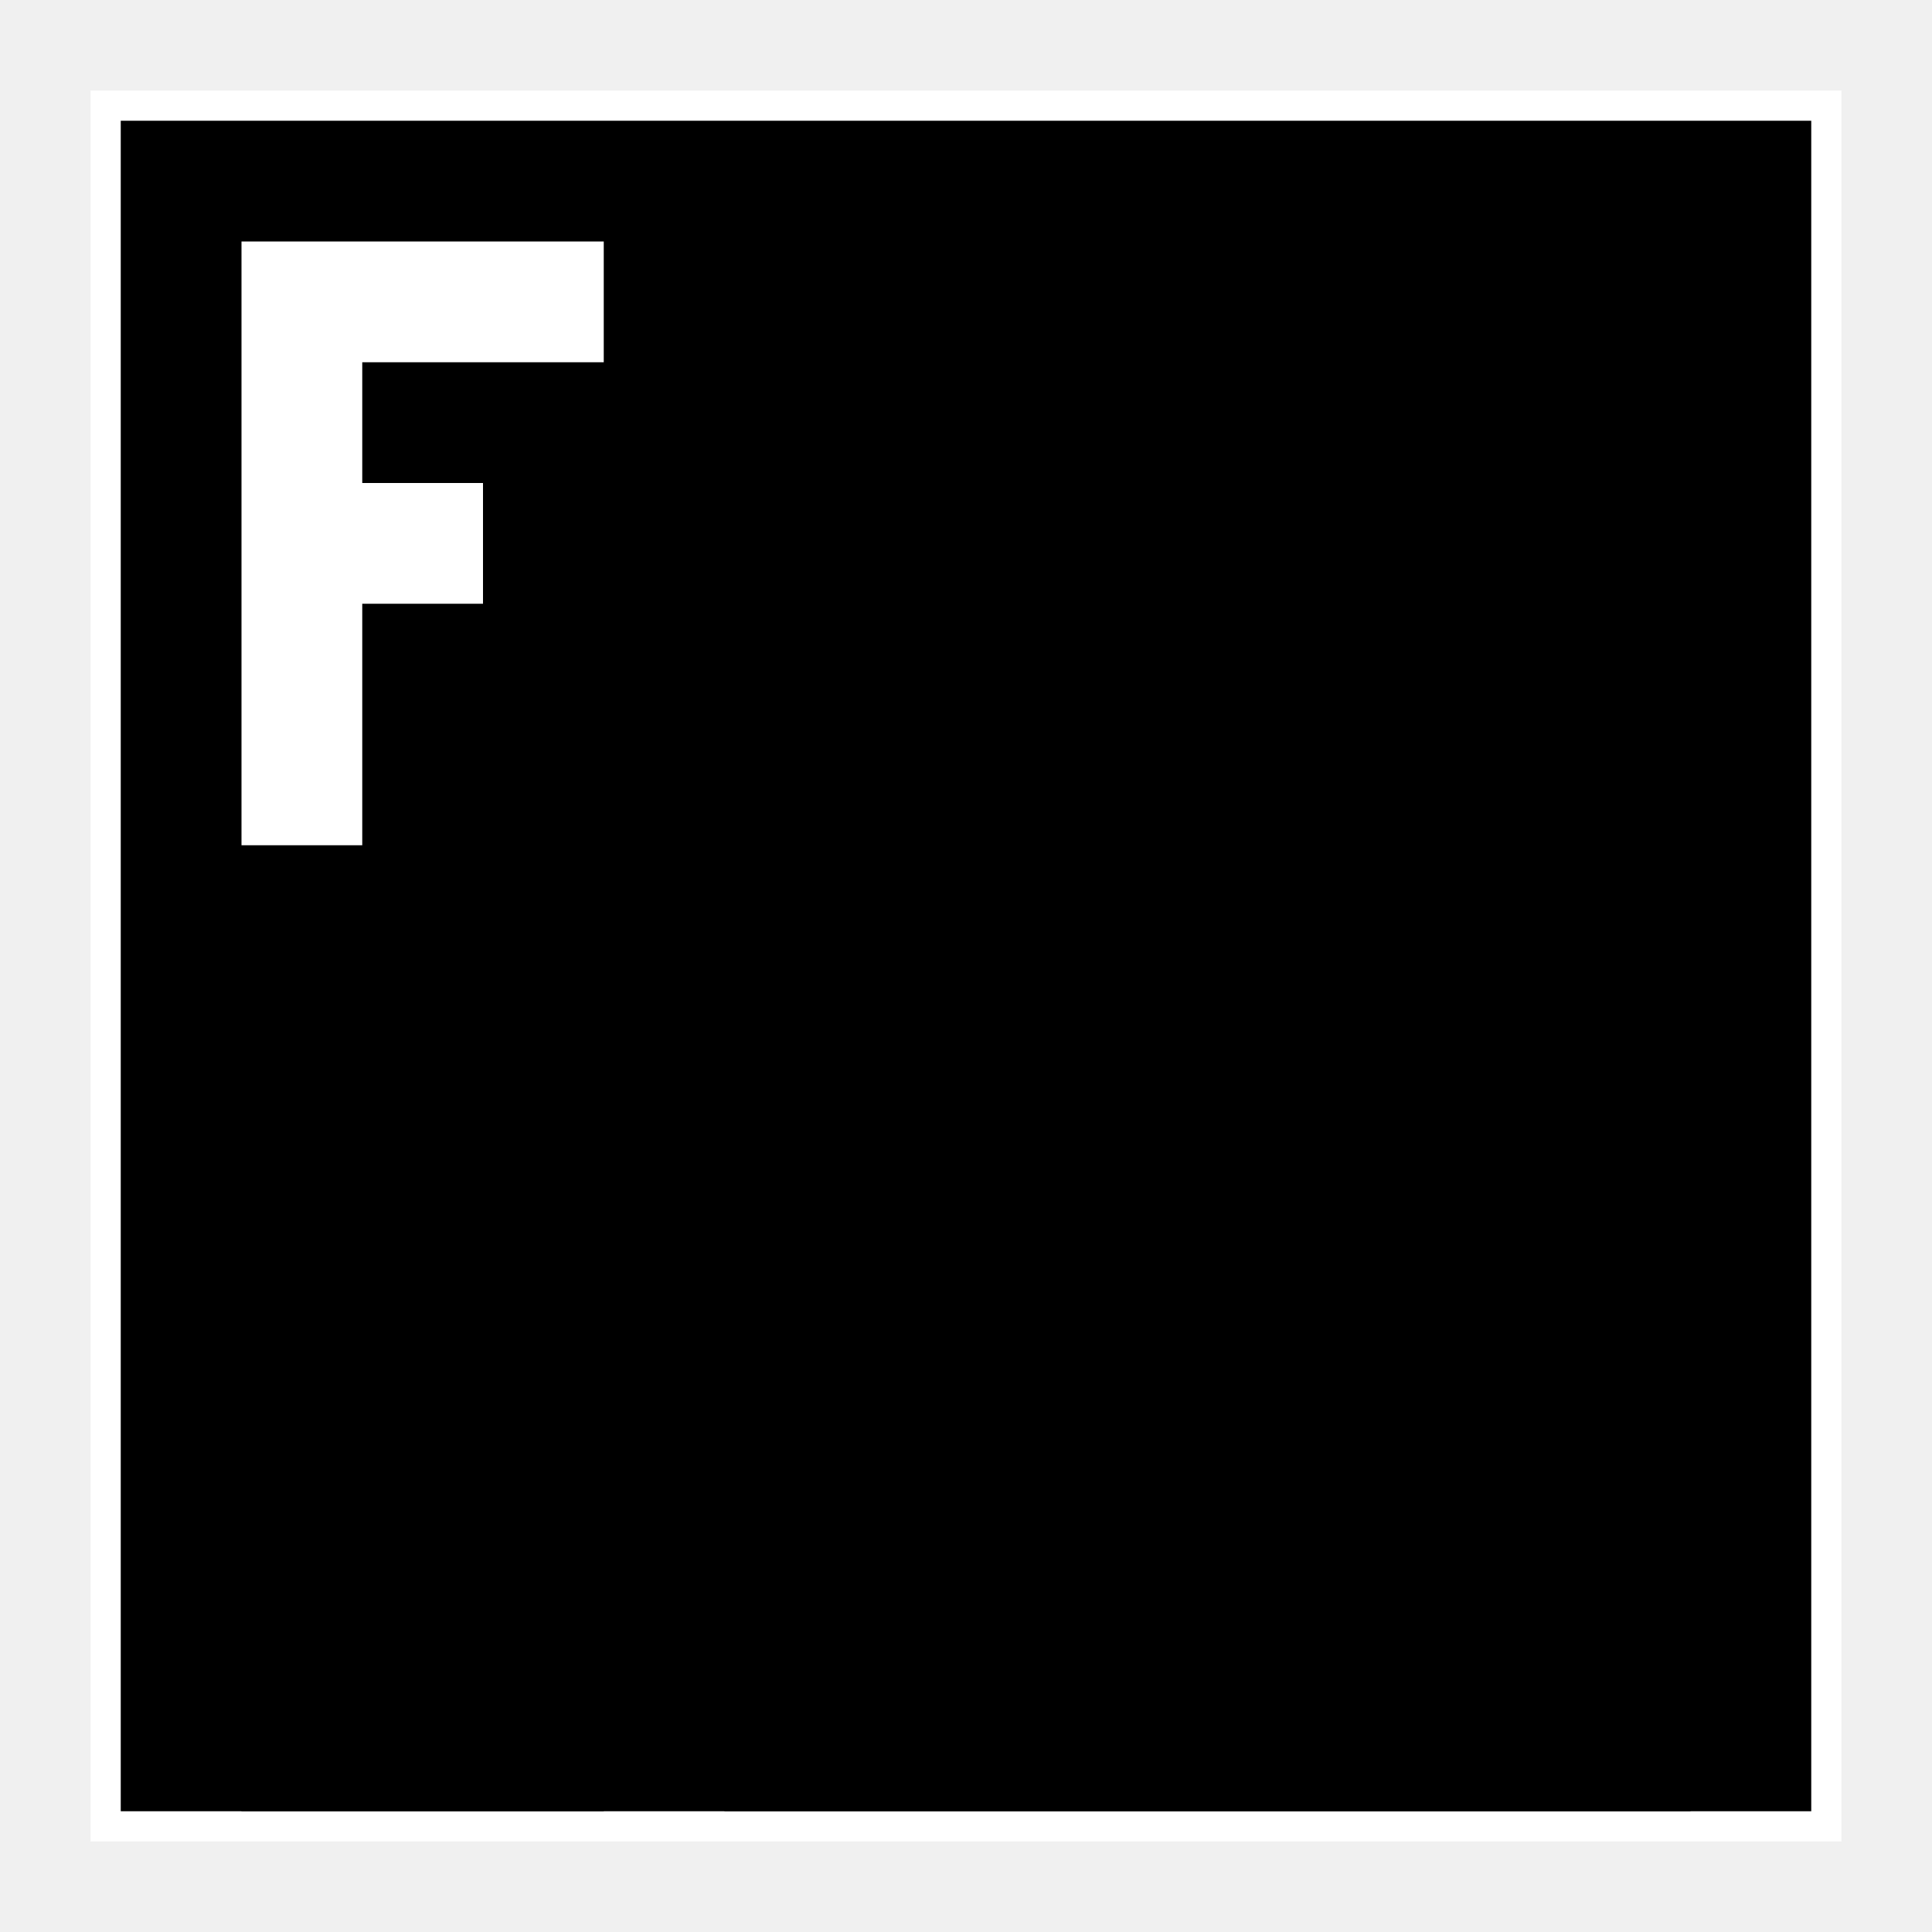
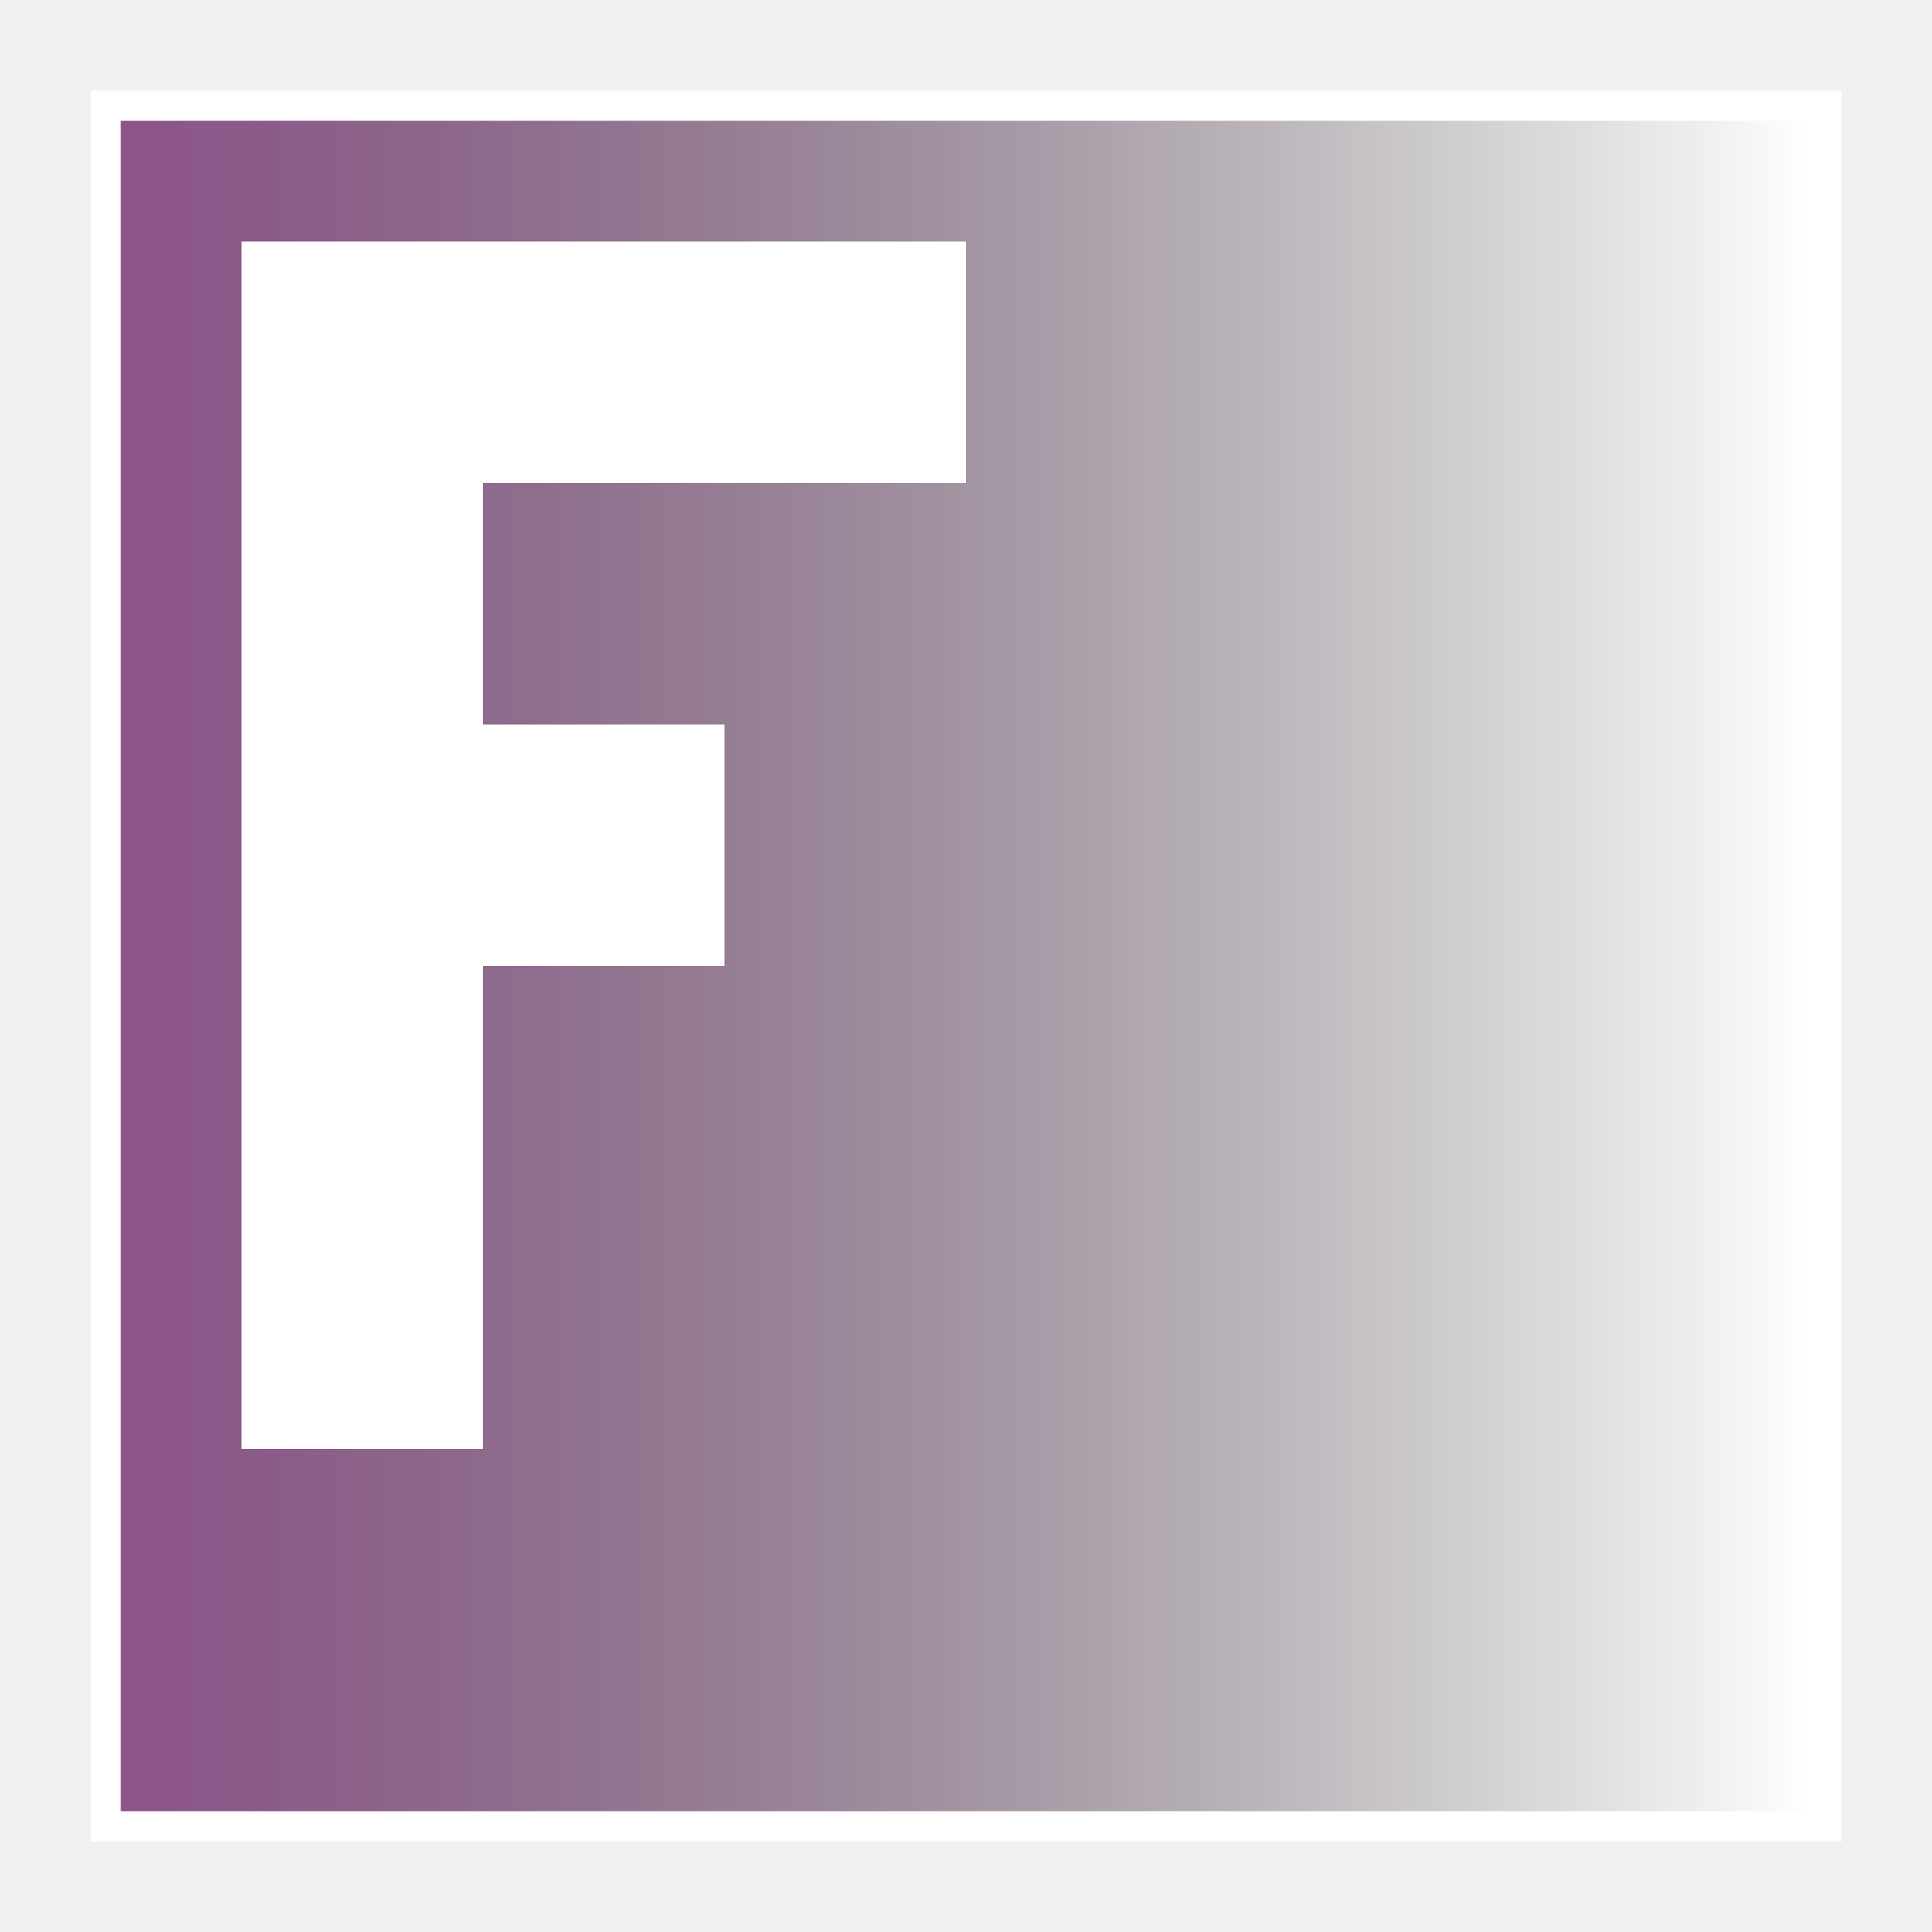
- <svg xmlns="http://www.w3.org/2000/svg" viewBox="0 0 6528 6528" style="width:300px; height:300px;">
-   <path d="M 408 408 L 408 6120 6120 6120 6120 408 Z" style="stroke-width:204;stroke-linejoin:miter;stroke-linecap:butt;stroke:#ffffff;fill:none;" />
-   <path d="M 408 408 L 408 6120 6120 6120 6120 408 Z" style="fill:#000000;stroke:none;" />
-   <path d="M 816 816 L 2040 816 2040 1224 1224 1224 1224 1632 1632 1632 1632 2040 1224 2040 1224 2856 816 2856 Z" style="fill:#ffffff;stroke:none;" />
-   <path d="M 816 3264 L 816 6120 2040 6120 2040 3264 Z" style="fill:#000000;stroke:none;" />
-   <path d="M 2448 2856 L 2448 6120 5712 6120 5712 2856 Z" style="fill:#000000;stroke:none;" />
-   <path d="M 2448 816 L 2448 2448 5712 2448 5712 816 Z" style="fill:#000000;stroke:none;" />
+ <svg xmlns="http://www.w3.org/2000/svg" xmlns:xlink="http://www.w3.org/1999/xlink" viewBox="0 0 6528 6528" style="width:300px; height:300px;" version="1.1" id="svg14">
+   <defs id="defs18">
+     <linearGradient id="linearGradient849">
+       <stop style="stop-color:#8d538a;stop-opacity:1" offset="0" id="stop845" />
+       <stop style="stop-color:#000000;stop-opacity:0;" offset="1" id="stop847" />
+     </linearGradient>
+     <linearGradient xlink:href="#linearGradient849" id="linearGradient851" x1="408" y1="3264" x2="6120" y2="3264" gradientUnits="userSpaceOnUse" />
+   </defs>
+   <path d="M 408 408 L 408 6120 6120 6120 6120 408 Z" style="stroke-width:204;stroke-linejoin:miter;stroke-linecap:butt;stroke:#ffffff;fill:#ffffff;fill-opacity:1" id="path2" />
+   <path d="M 408 408 L 408 6120 6120 6120 6120 408 Z" style="fill:url(#linearGradient851);stroke:none;fill-opacity:1" id="path4" />
+   <path d="m 816,816 h 2448 v 816 H 1632 v 816 h 816 v 816 H 1632 V 4896 H 816 Z" style="fill:#ffffff;stroke:none;stroke-width:2" id="path6" />
</svg>
